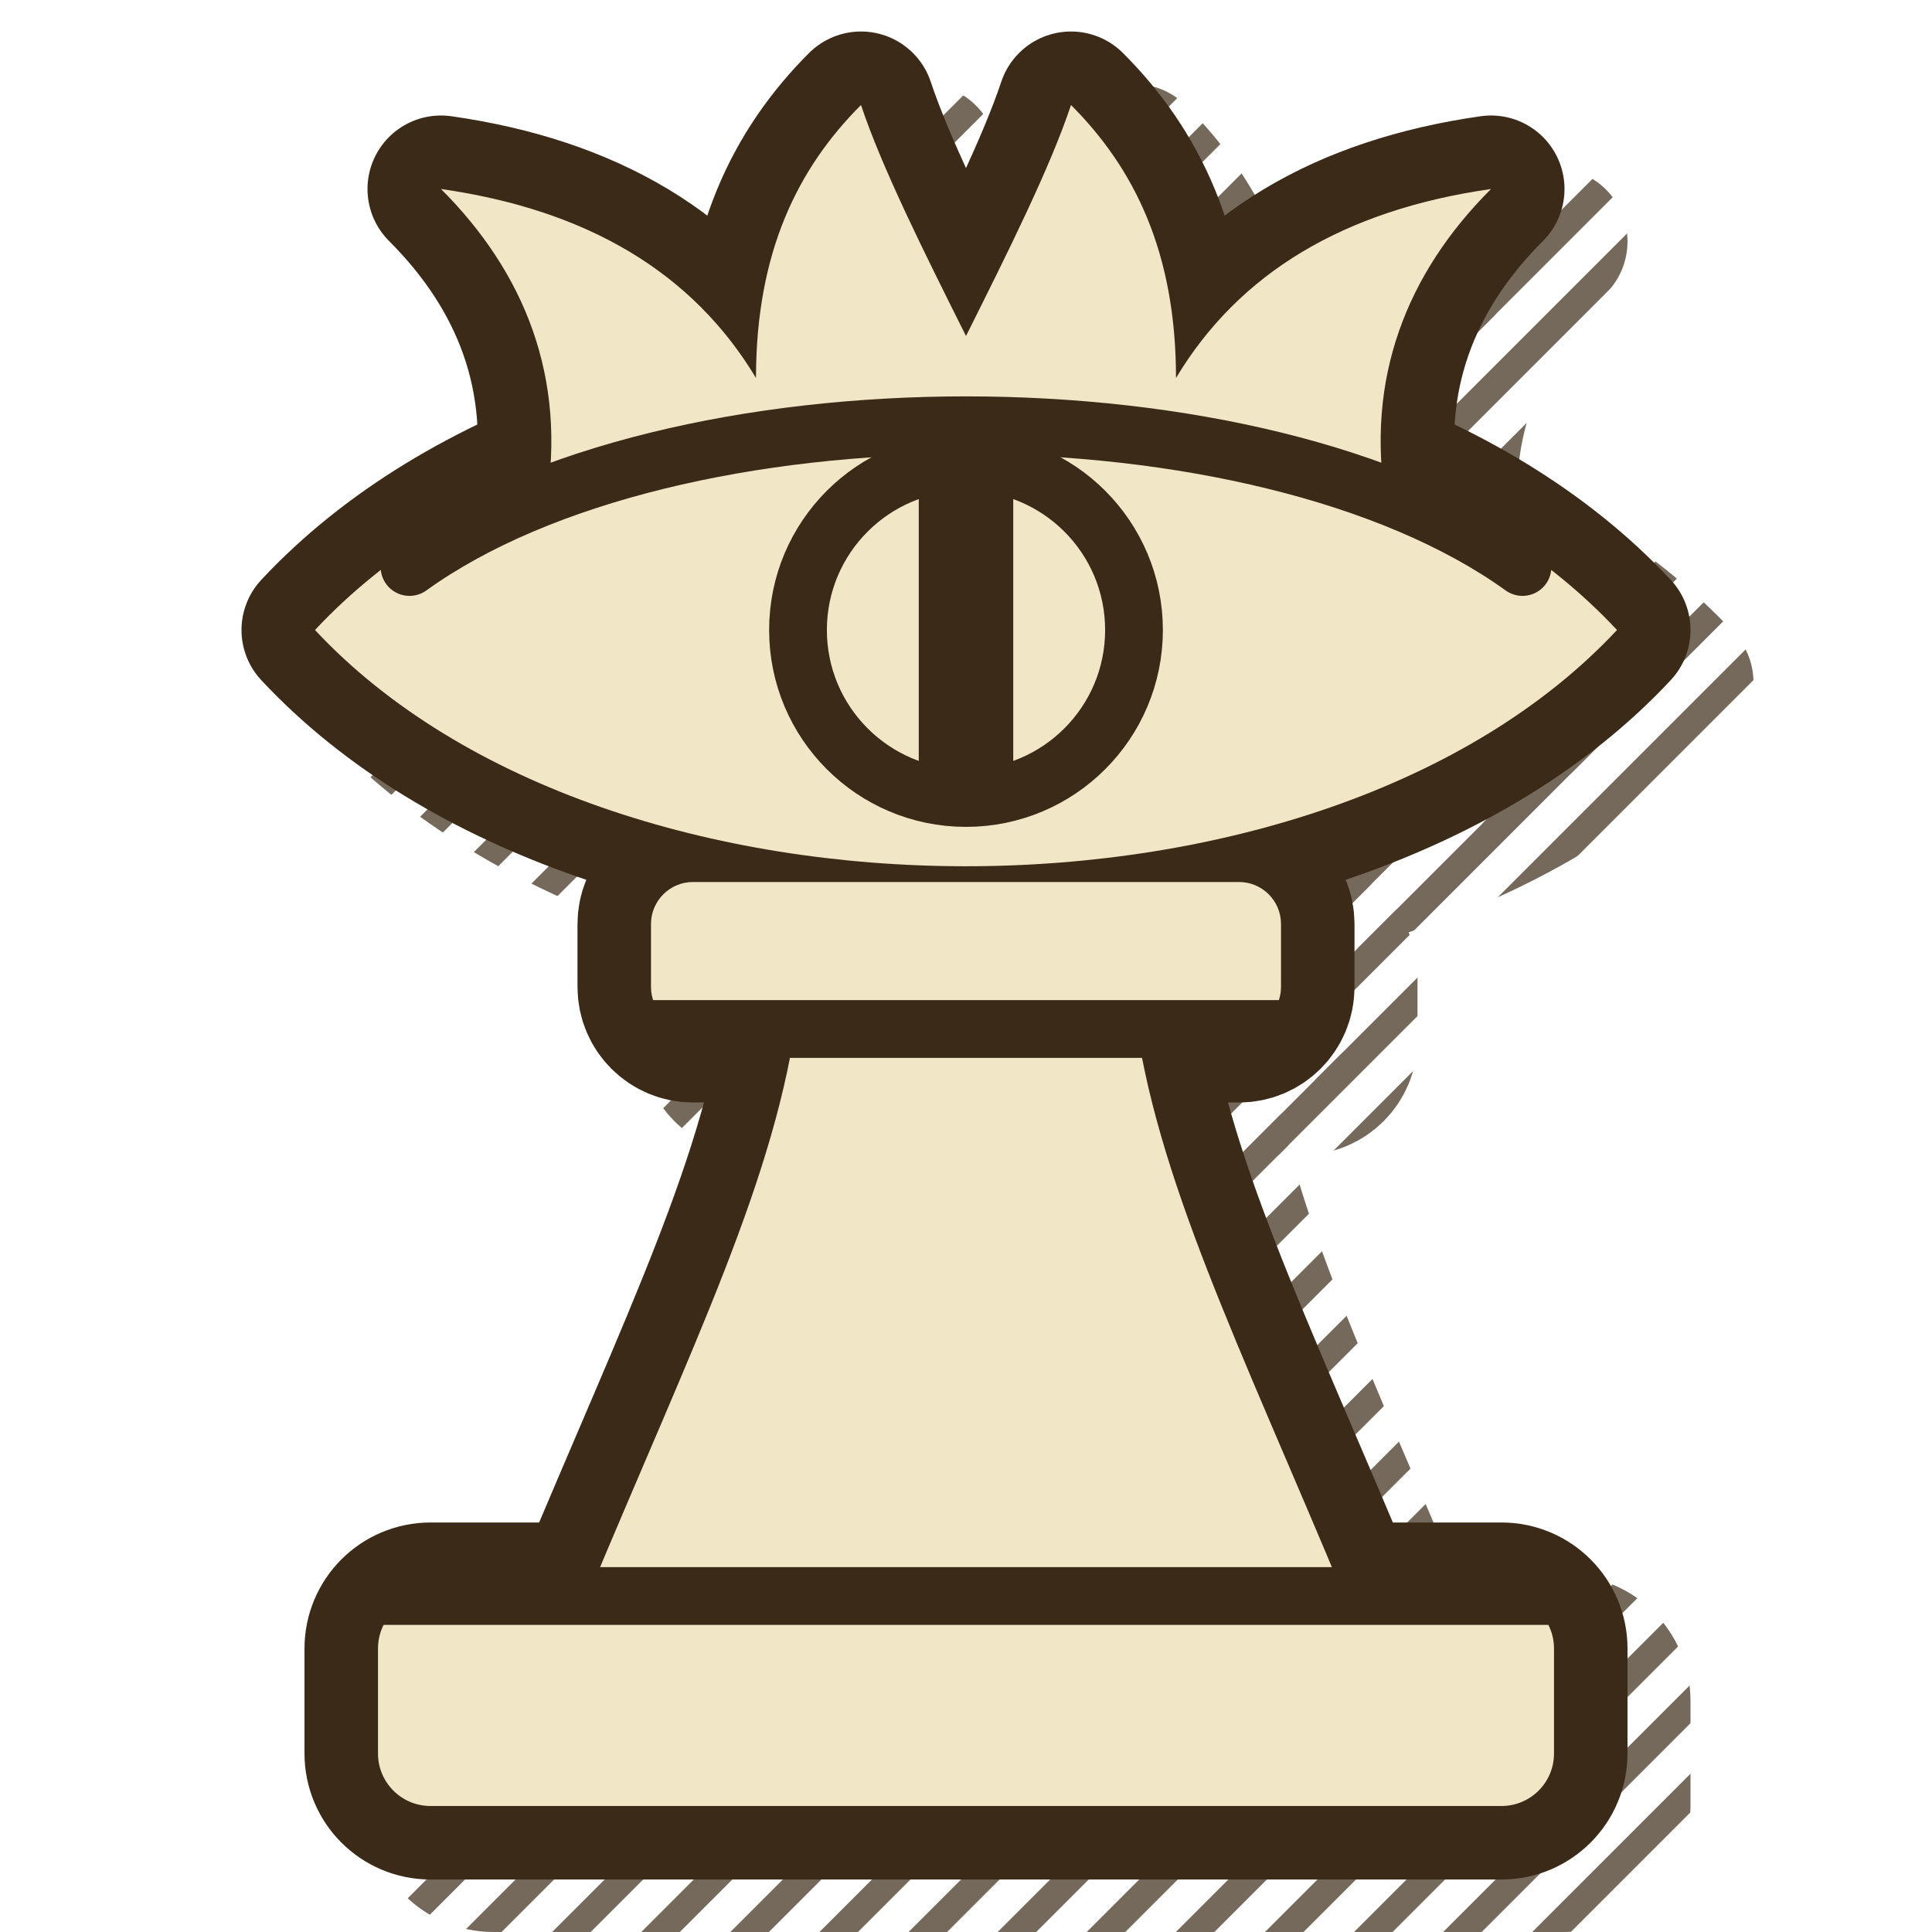
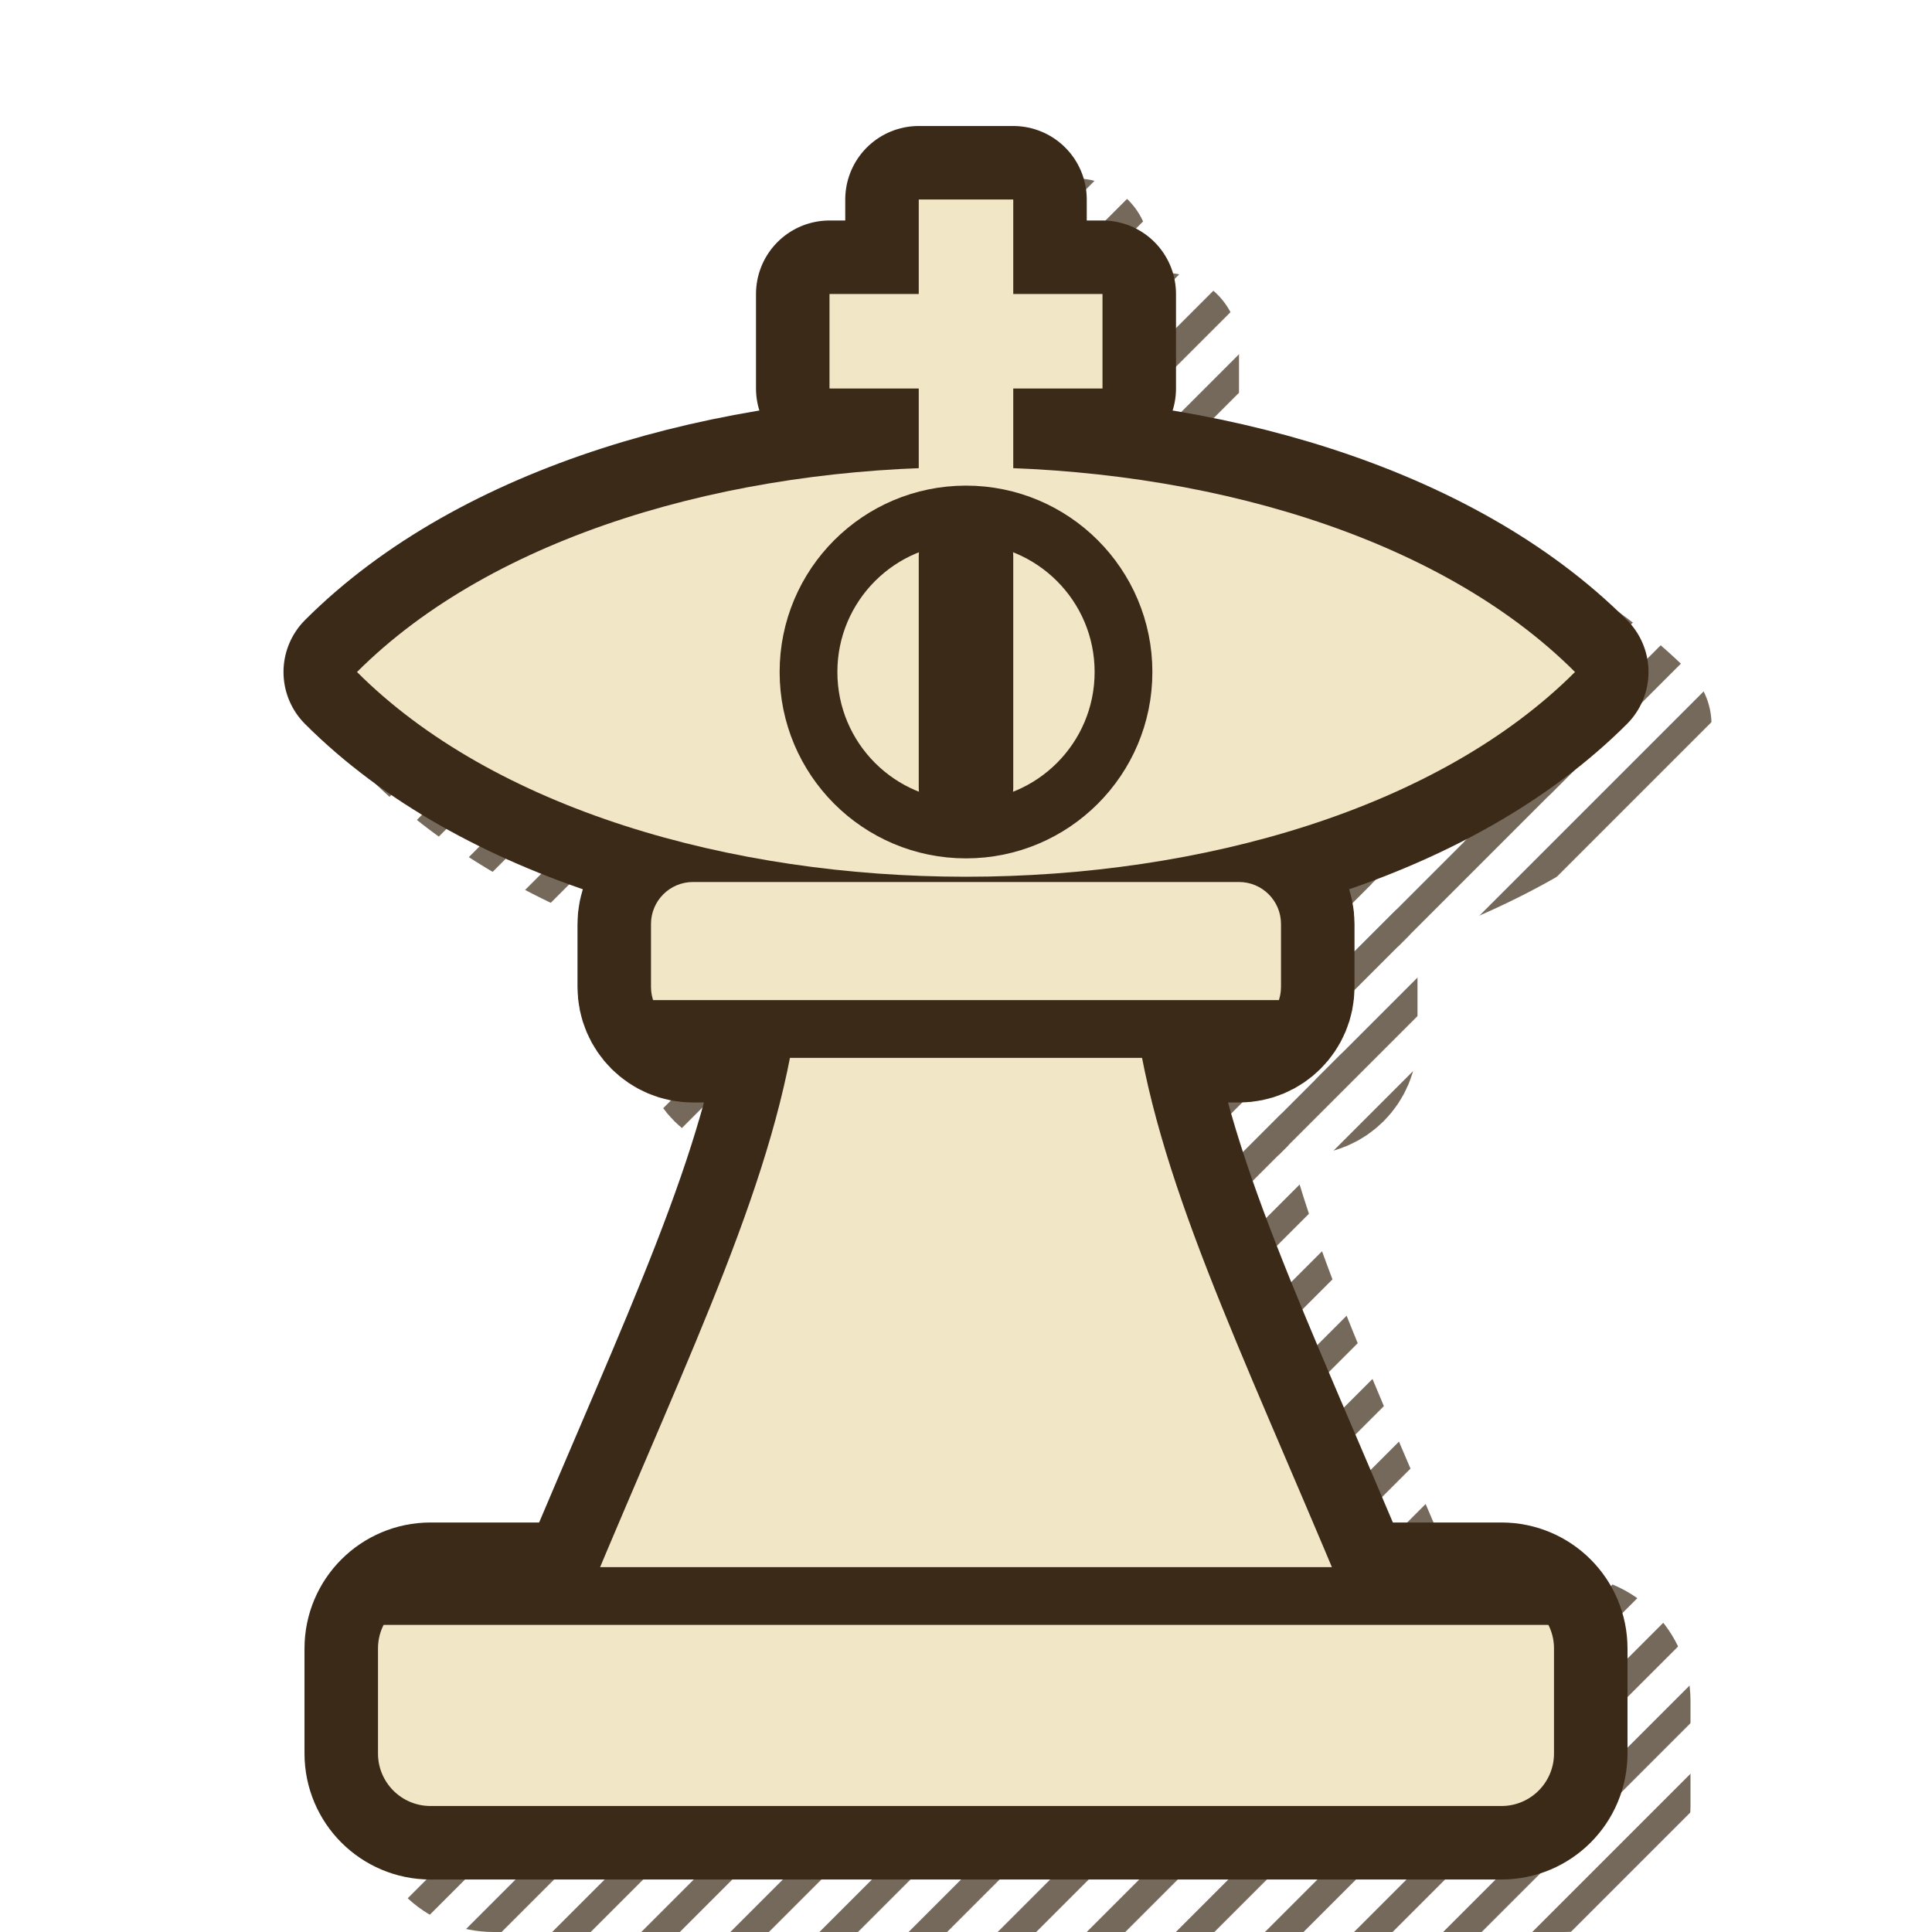
<svg xmlns="http://www.w3.org/2000/svg" viewBox="4 2 92 92">
  <defs>
    <pattern id="hwE" width="3" height="3" patternUnits="userSpaceOnUse" patternTransform="rotate(45)">
      <rect width="1.3" height="3" fill="#3b2a17" />
    </pattern>
  </defs>
  <g fill="url(#hwE)" stroke="url(#hwE)" stroke-width="7.0" stroke-linejoin="round" opacity="0.7" transform="translate(3 2.5)">
    <rect x="22" y="78" width="56" height="10" rx="2.5" />
    <path d="M32 78 C37 66 41 58 42 50 H58 C59 58 63 66 68 78 Z" />
    <rect x="35" y="44" width="30" height="7" rx="2" />
-     <path d="M30 26 C31 20 29 15 25 11 C32 12 37 15 40 20 C40 14 42 10 45 7 C46 10 48 14 50 18 C52 14 54 10 55 7 C58 10 60 14 60 20 C63 15 68 12 75 11 C71 15 69 20 70 26 Z" />
-     <path d="M19 32 C33 17 67 17 81 32 C67 47 33 47 19 32 Z" />
+     <path d="M47.75 27 V20.5 H43.5 V16 H47.75 V11.5 H52.25 V16 H56.5 V20.5 H52.25 V27 Z" />
+     <path d="M21 34 C34 21 66 21 79 34 C66 47 34 47 21 34 Z" />
  </g>
  <g fill="#3b2a17" stroke="#3b2a17" stroke-width="7.0" stroke-linejoin="round">
    <rect x="22" y="78" width="56" height="10" rx="2.5" />
    <path d="M32 78 C37 66 41 58 42 50 H58 C59 58 63 66 68 78 Z" />
    <rect x="35" y="44" width="30" height="7" rx="2" />
-     <path d="M30 26 C31 20 29 15 25 11 C32 12 37 15 40 20 C40 14 42 10 45 7 C46 10 48 14 50 18 C52 14 54 10 55 7 C58 10 60 14 60 20 C63 15 68 12 75 11 C71 15 69 20 70 26 Z" />
-     <path d="M19 32 C33 17 67 17 81 32 C67 47 33 47 19 32 Z" />
+     <path d="M47.75 27 V20.5 H43.5 V16 H47.75 V11.5 H52.25 V16 H56.5 V20.5 H52.25 V27 Z" />
+     <path d="M21 34 C34 21 66 21 79 34 C66 47 34 47 21 34 Z" />
  </g>
  <g fill="#f1e6c6">
    <rect x="22" y="78" width="56" height="10" rx="2.5" />
    <path d="M32 78 C37 66 41 58 42 50 H58 C59 58 63 66 68 78 Z" />
    <rect x="35" y="44" width="30" height="7" rx="2" />
-     <path d="M30 26 C31 20 29 15 25 11 C32 12 37 15 40 20 C40 14 42 10 45 7 C46 10 48 14 50 18 C52 14 54 10 55 7 C58 10 60 14 60 20 C63 15 68 12 75 11 C71 15 69 20 70 26 Z" />
-     <path d="M19 32 C33 17 67 17 81 32 C67 47 33 47 19 32 Z" />
+     <path d="M47.75 27 V20.5 H43.5 V16 H47.75 V11.5 H52.25 V16 H56.5 V20.5 H52.25 V27 Z" />
+     <path d="M21 34 C34 21 66 21 79 34 C66 47 34 47 21 34 Z" />
  </g>
  <g fill="none" stroke="#3b2a17" stroke-width="2.75" stroke-linecap="round">
    <path d="M22 78 H78" />
    <path d="M35 51 H65" />
-     <path d="M23.5 29 C36 20 64 20 76.5 29" />
-     <circle cx="50" cy="32" r="8" />
-     <path d="M50 25.5 V38.5" stroke-width="4.5" />
+     <circle cx="50" cy="34" r="7.5" />
+     <path d="M50 28.5 V39.5" stroke-width="4.5" />
  </g>
</svg>
